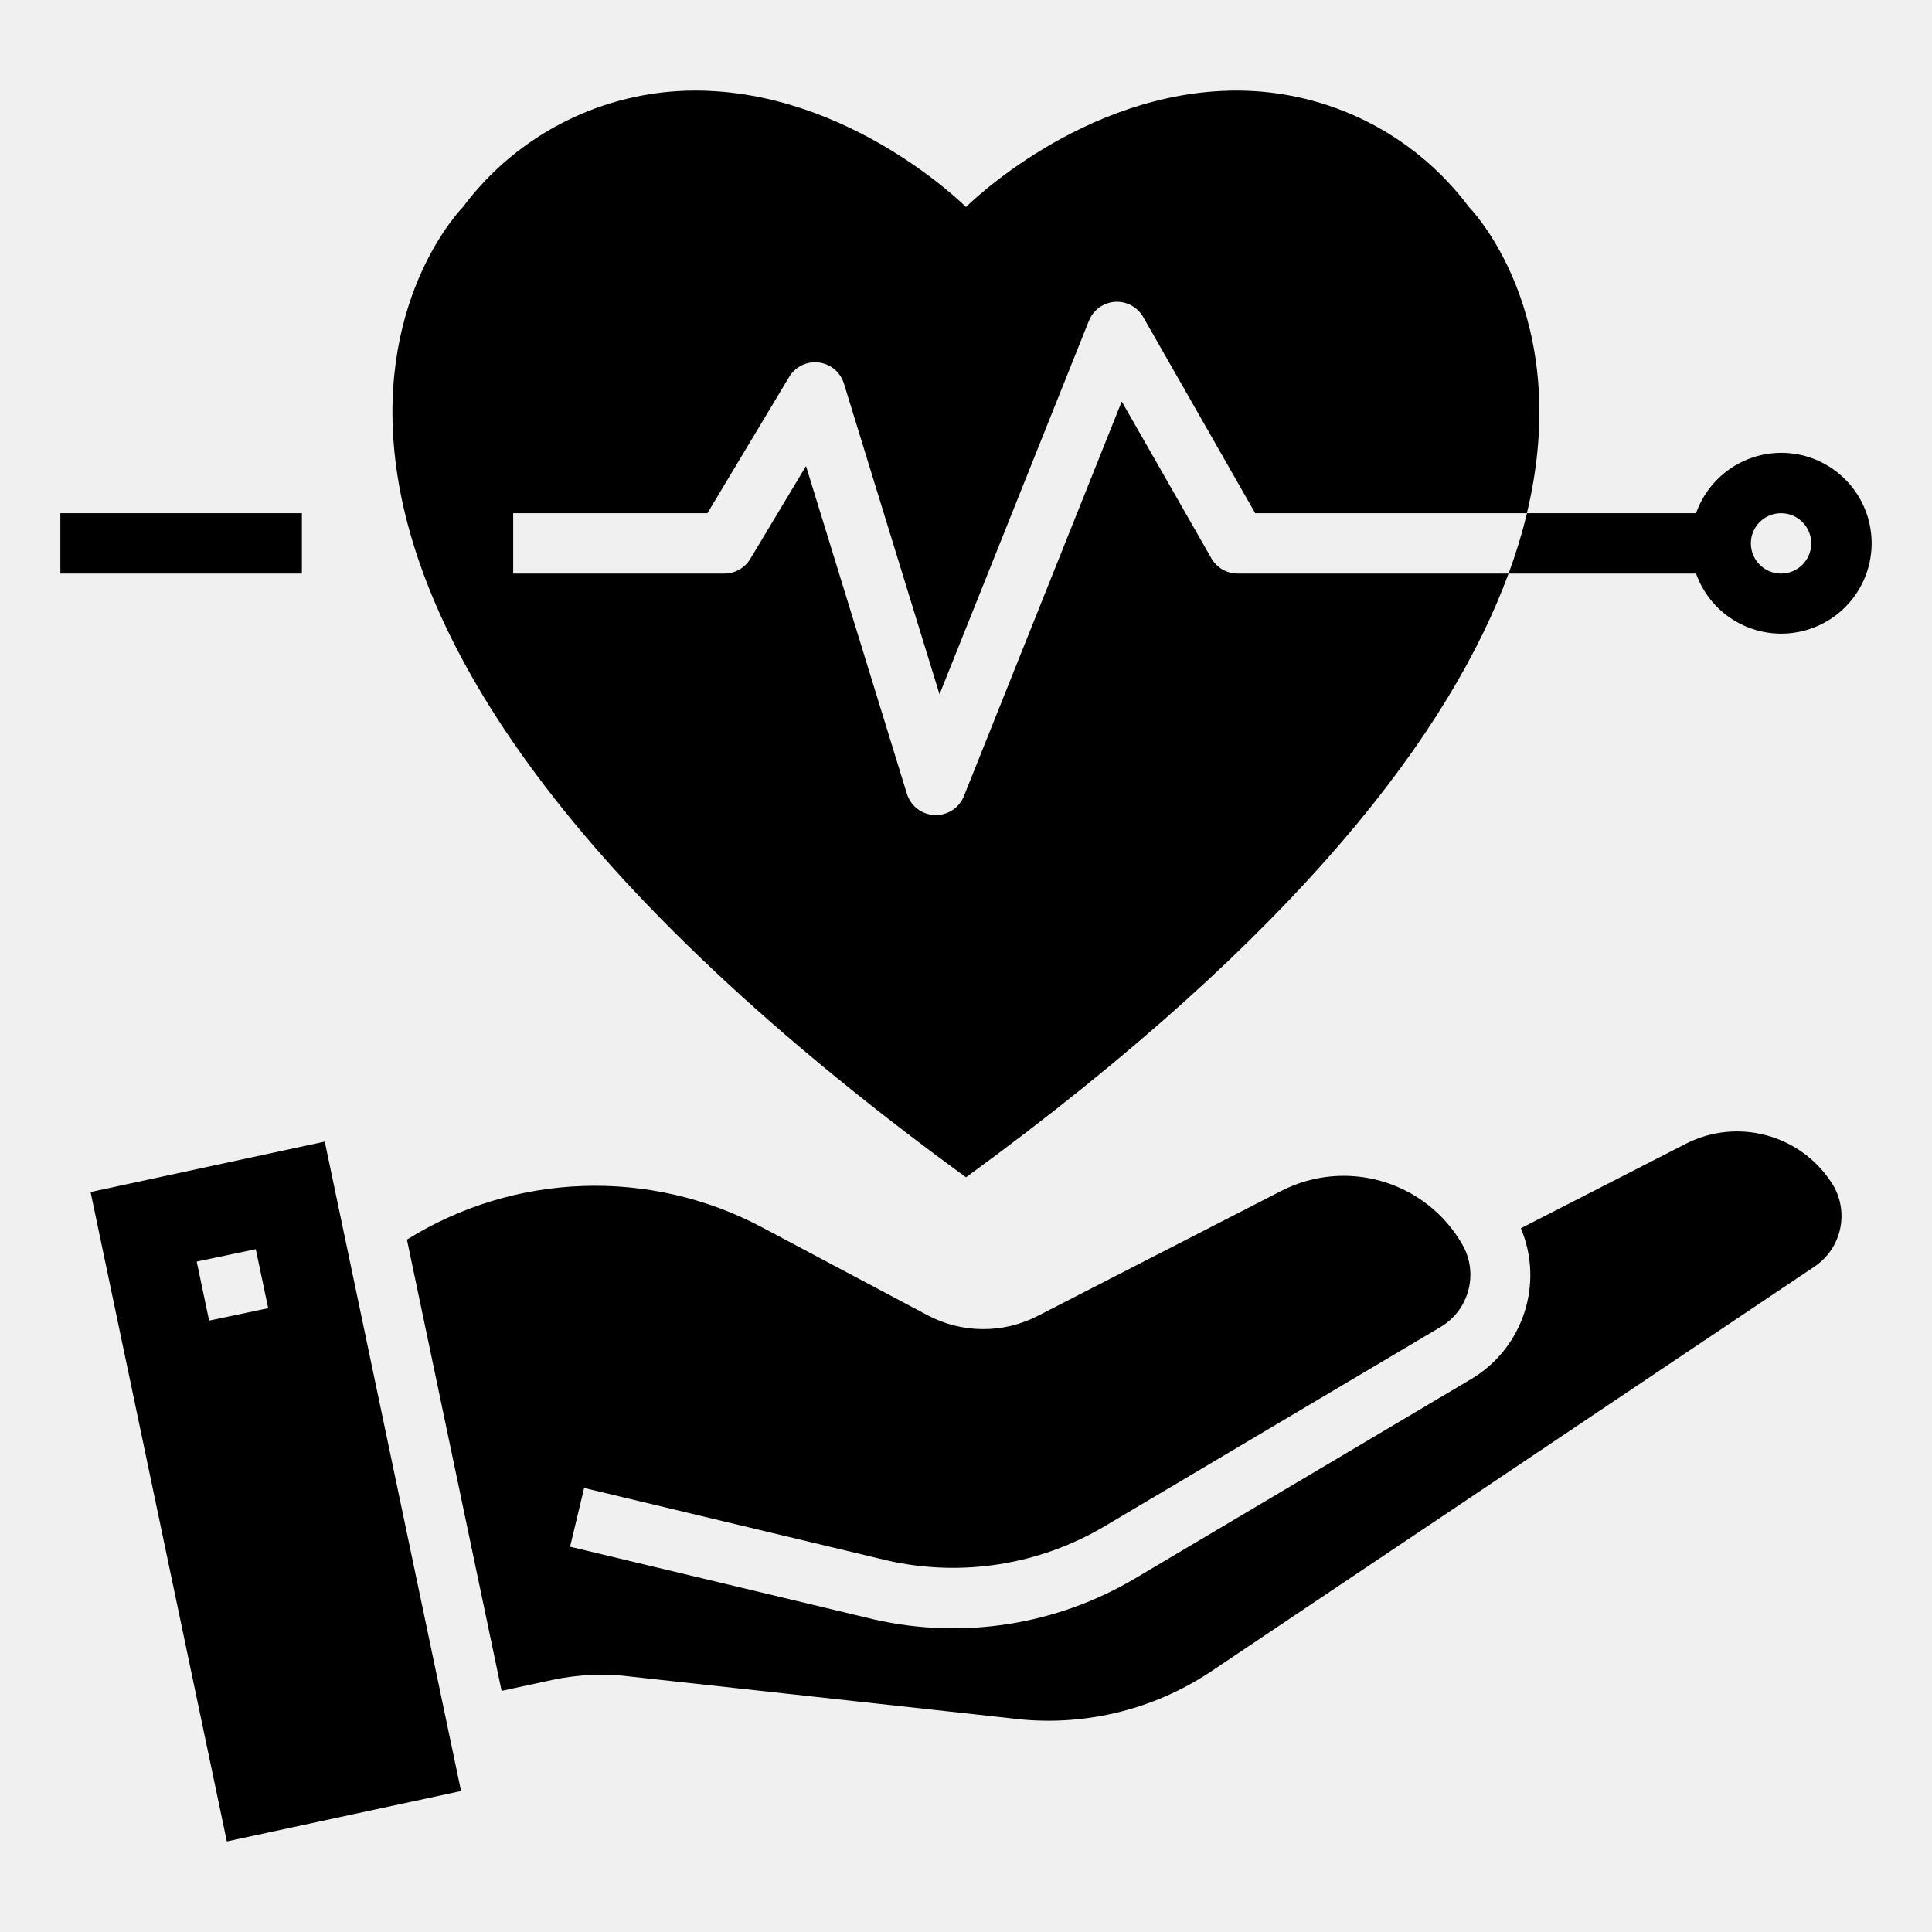
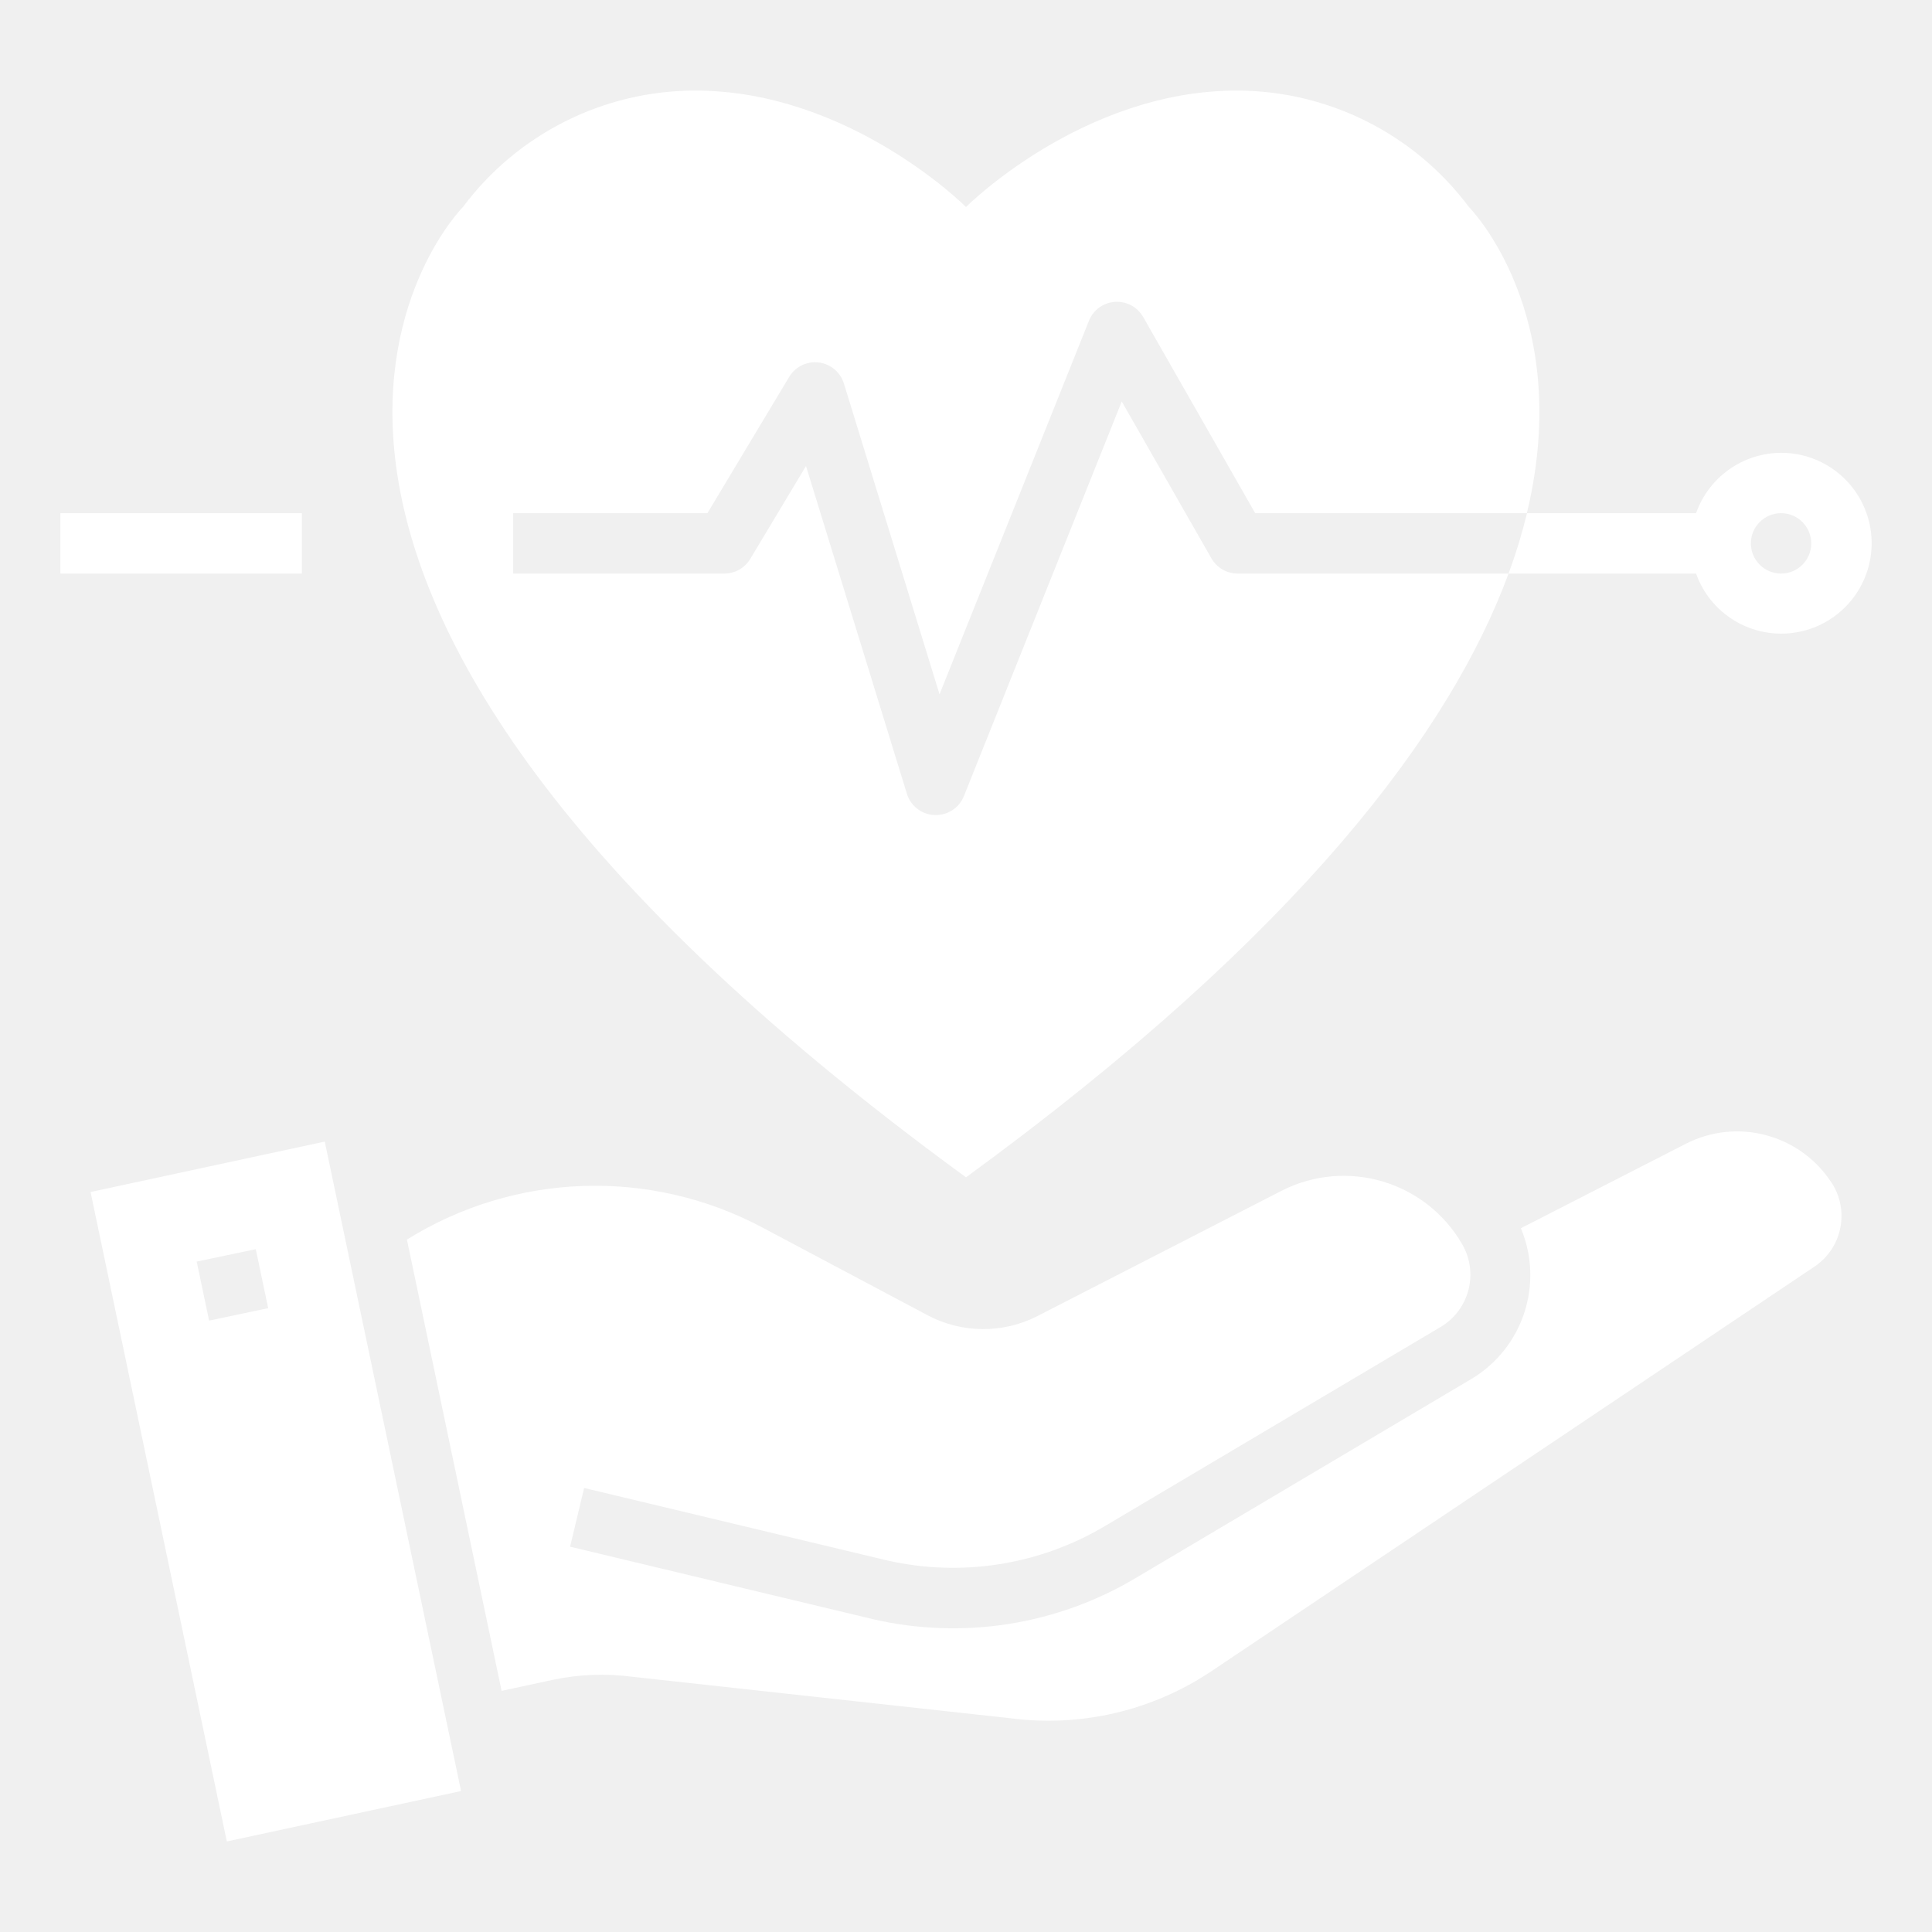
- <svg xmlns="http://www.w3.org/2000/svg" viewBox="0 0 64 64" width="512" height="512" class="svg replaced-svg injected-svg" data-src="https://cdn-server.hiddenbrains.com/uploads/industries_healthcare_59839cb444.svg?ver-20240927194735" role="img">
+ <svg xmlns="http://www.w3.org/2000/svg" style="fill:#fff;" viewBox="0 0 64 64" width="512" height="512" class="svg replaced-svg injected-svg" data-src="https://cdn-server.hiddenbrains.com/uploads/industries_healthcare_59839cb444.svg?ver-20240927194735" role="img">
  <g id="Solid">
    <path d="M40.132,18.5l-2.973-5.2-5.23,13.077A1,1,0,0,1,31,27h-.041a1,1,0,0,1-.915-.7L26.7,15.438l-1.847,3.077A1,1,0,0,1,24,19H17V17h6.434l2.709-4.515a1,1,0,0,1,1.813.221L31.123,23l4.948-12.371a1,1,0,0,1,1.8-.125L41.58,17h9c1.591-6.617-1.92-10.143-1.92-10.143A9.609,9.609,0,0,0,40.973,3C35.846,3,32,6.857,32,6.857S28.154,3,23.027,3a9.609,9.609,0,0,0-7.691,3.857S3.8,18.429,32,39c11.136-8.123,16.073-14.842,17.973-20H41A1,1,0,0,1,40.132,18.5Z" />
    <path d="M59,15a3,3,0,0,0-2.816,2h-5.6a18.019,18.019,0,0,1-.611,2h6.211A2.995,2.995,0,1,0,59,15Zm0,4a1,1,0,1,1,1-1A1,1,0,0,1,59,19Z" />
    <rect x="2" y="17" width="8" height="2" />
    <path d="M60.668,39.172a3.731,3.731,0,0,0-4.819-1.285l-5.468,2.8a4.009,4.009,0,0,1-1.631,4.988l-11.129,6.6a11.815,11.815,0,0,1-8.68,1.368L18.885,51.236l.465-1.945,10.036,2.4A9.845,9.845,0,0,0,36.6,50.554l11.128-6.6a2.012,2.012,0,0,0,.708-2.738,4.531,4.531,0,0,0-5.992-1.765l-8.071,4.142a3.938,3.938,0,0,1-3.646-.024l-5.5-2.921a11.79,11.79,0,0,0-11.747.415l3.136,14.949,1.67-.36a7.8,7.8,0,0,1,2.669-.106l12.491,1.37a9.71,9.71,0,0,0,6.7-1.566l19.973-13.4a2.019,2.019,0,0,0,.552-2.777Z" />
    <path d="M3,39.487,7.514,61l7.759-1.67L10.758,37.817Zm3.927,4.26-.411-1.956,1.957-.411.411,1.955Z" />
  </g>
</svg>
